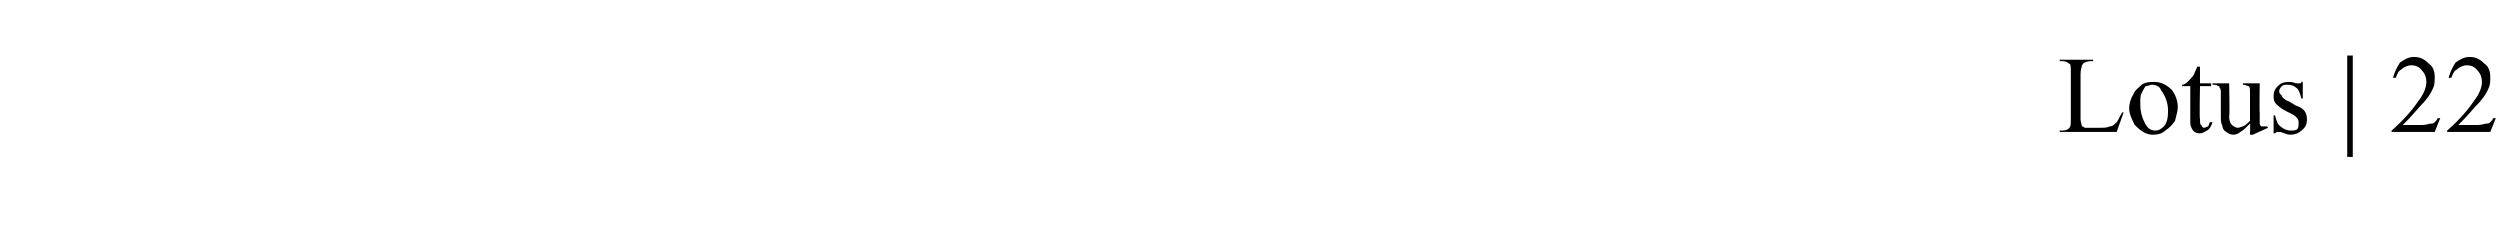
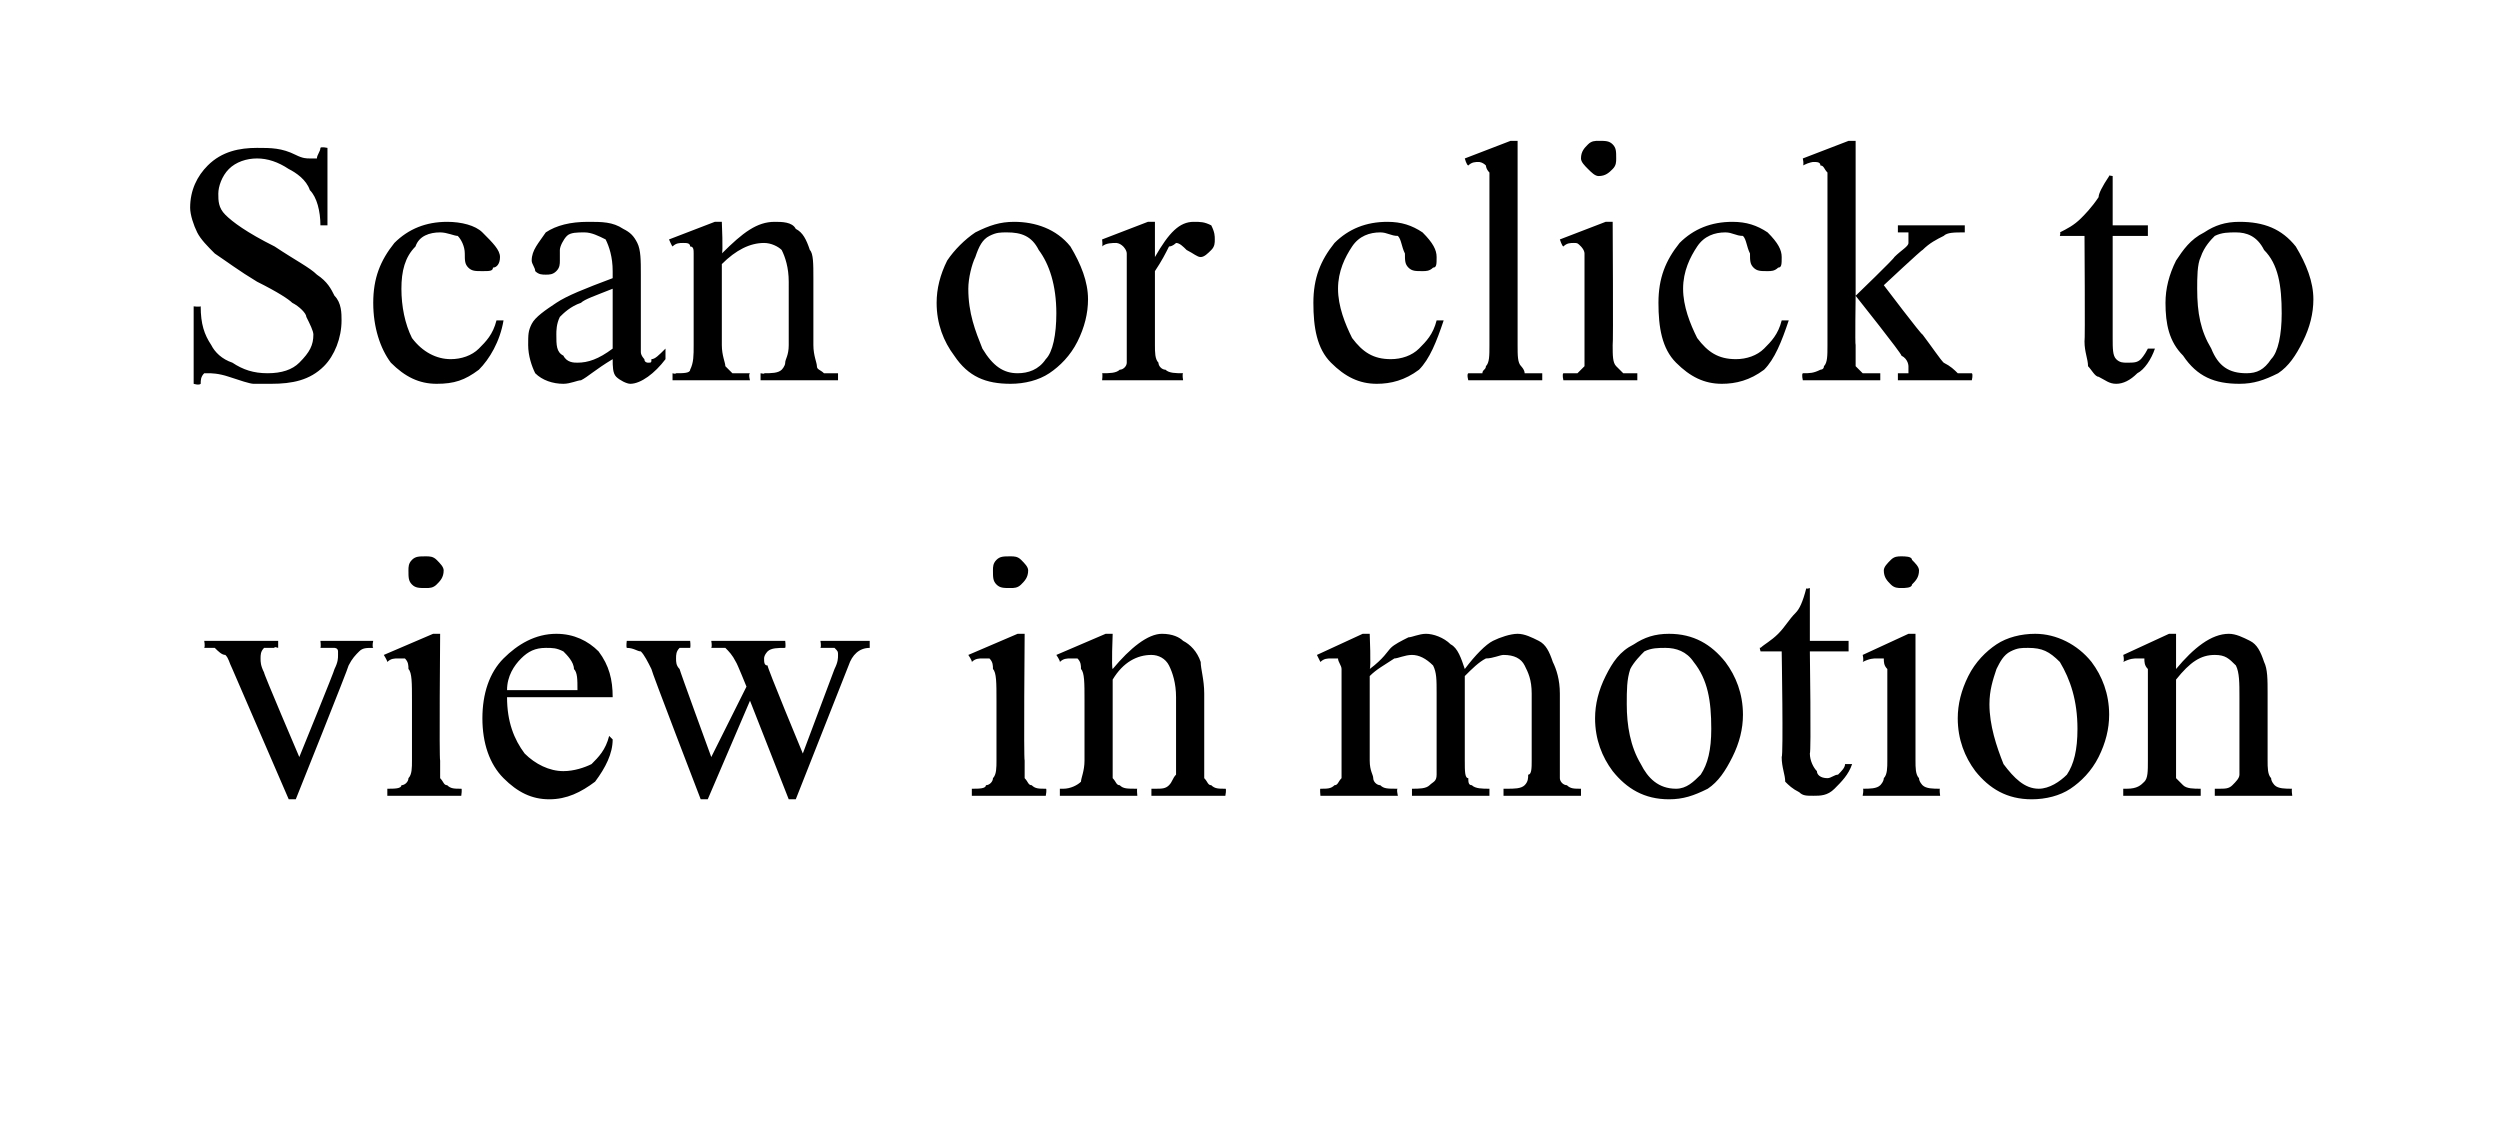
- <svg xmlns="http://www.w3.org/2000/svg" version="1.1" width="180px" height="17.7px" viewBox="0 -4 180 17.7" style="top:-4px">
+ <svg xmlns="http://www.w3.org/2000/svg" version="1.1" width="71px" height="32.2px" viewBox="0 -4 71 32.2" style="top:-4px">
  <defs />
-   <g id="Polygon125408">
-     <path d="m152.8 4.1c-.04-.02.1 0 .1 0l-.5 1.4h-4.1v-.1h.2c.3 0 .4-.1.5-.2c.1-.1.1-.3.1-.6V1.2c0-.3 0-.6-.1-.6c-.1-.1-.3-.2-.5-.2h-.2v-.1h2.4s.03.09 0 .1c-.2 0-.4 0-.6.1c-.1 0-.1.1-.2.2c0 .1-.1.3-.1.6v3.3c0 .2.1.4.1.5c0 0 .1 0 .2.1h1c.4 0 .6 0 .8-.1c.2 0 .3-.1.5-.3c.1-.1.2-.4.4-.7zm2.3-2.2c.5 0 .9.2 1.3.6c.2.3.4.7.4 1.2c0 .3-.1.6-.2 1c-.2.3-.4.5-.7.7c-.2.2-.5.3-.9.3c-.5 0-.9-.3-1.3-.7c-.2-.4-.4-.8-.4-1.2c0-.3.1-.7.3-1c.1-.3.4-.5.6-.7c.3-.2.6-.2.9-.2zm.5.6c-.1-.3-.4-.4-.7-.4c-.1 0-.2.1-.4.1c-.1.1-.2.3-.3.5c-.1.2-.1.4-.1.8c0 .5.1.9.3 1.3c.2.4.4.6.8.6c.2 0 .4-.1.6-.3c.2-.2.3-.6.3-1.1c0-.6-.2-1.1-.5-1.5zm2.8-1.7v1.2h.8v.2h-.8s-.05 2.36 0 2.4c0 .2 0 .4.1.4c0 .1.1.2.2.2c.1 0 .2-.1.3-.1c0-.1.1-.2.1-.3h.2c-.1.3-.2.5-.4.6c-.2.1-.3.2-.5.2c-.1 0-.2 0-.4-.1c-.1-.1-.2-.2-.2-.3c-.1-.1-.1-.3-.1-.6V2.2h-.6s.04-.09 0-.1c.2 0 .3-.1.5-.3c.1-.1.3-.3.4-.5c0-.1.1-.2.2-.5h.2zm4.3 1.2s-.03 2.14 0 2.1v.8c0 .1.1.2.1.2h.4c.02-.02.1.1.1.1l-1.1.5h-.2s.03-.8 0-.8c-.3.3-.5.5-.7.6c-.1.1-.3.2-.5.2c-.2 0-.4-.1-.5-.2c-.2-.1-.3-.3-.3-.5c-.1-.1-.1-.4-.1-.7V2.7c0-.2 0-.3-.1-.4c0-.1 0-.1-.1-.1c-.1-.1-.2-.1-.4-.1v-.1h1.2s.05 2.36 0 2.4c0 .3.1.5.2.6c.1.1.3.2.4.2c.2 0 .3-.1.4-.1c.2-.1.3-.2.5-.4V2.6c0-.2 0-.3-.1-.4c-.1 0-.2-.1-.4-.1c-.05.01 0-.1 0-.1h1.2zm3.1-.1v1.2s-.08-.02-.1 0c-.1-.4-.2-.7-.4-.8c-.1-.1-.3-.2-.6-.2c-.1 0-.3 0-.4.1c-.1.1-.2.2-.2.4c0 .1.1.2.2.3c0 .1.2.3.5.4l.5.3c.6.2.8.5.8 1c0 .3-.1.6-.4.8c-.2.2-.5.3-.8.3c-.2 0-.4-.1-.7-.2h-.2c-.1 0-.1 0-.2.1h-.1V4.3s.12.02.1 0c.1.4.2.7.4.8c.2.2.5.3.7.3c.2 0 .4 0 .5-.1c.1-.1.1-.3.1-.4c0-.2 0-.3-.2-.5c-.1-.1-.3-.2-.7-.4c-.4-.2-.6-.4-.7-.5c-.2-.2-.2-.4-.2-.6c0-.3.1-.5.3-.7c.2-.2.4-.3.8-.3c.1 0 .3 0 .5.1h.3c.1 0 .1-.1.1-.1c.02-.04.1 0 .1 0zm3.6-1.9v7.3h-.4V0h.4zm6.3 4.5l-.4 1h-3.1s-.03-.1 0-.1c.9-.8 1.5-1.5 1.9-2.1c.4-.5.6-1 .6-1.4c0-.3-.1-.6-.3-.8c-.2-.3-.5-.4-.8-.4c-.2 0-.5.1-.7.3c-.2.1-.3.3-.4.6h-.2c.1-.4.3-.8.5-1.1c.3-.2.6-.4 1-.4c.5 0 .8.2 1.1.5c.3.2.4.6.4.9c0 .3 0 .6-.1.8c-.2.5-.5.9-1 1.4c-.6.7-1 1.1-1.2 1.3h1.4c.3 0 .5-.1.6-.1c.1 0 .2 0 .3-.1c.1-.1.2-.2.2-.3c.02.03.2 0 .2 0zm4 0l-.4 1h-3.1s-.03-.1 0-.1c.9-.8 1.5-1.5 1.9-2.1c.4-.5.6-1 .6-1.4c0-.3-.1-.6-.3-.8c-.2-.3-.5-.4-.8-.4c-.2 0-.5.1-.7.3c-.2.1-.3.3-.4.6h-.2c.1-.4.3-.8.5-1.1c.3-.2.6-.4 1-.4c.5 0 .8.2 1.1.5c.3.2.4.6.4.9c0 .3 0 .6-.1.8c-.2.5-.5.9-1 1.4c-.6.7-1 1.1-1.2 1.3h1.4c.3 0 .5-.1.6-.1c.1 0 .2 0 .3-.1c.1-.1.2-.2.2-.3c.02.03.2 0 .2 0z" stroke="none" fill="#000" />
+   <g id="Polygon118687">
+     <path d="m5.8 14.2h2.1v.2s-.14-.05-.1 0h-.3c-.1.1-.1.2-.1.3c0 .1 0 .2.1.4c-.03-.01 1 2.4 1 2.4c0 0 1.02-2.5 1-2.5c.1-.2.1-.3.1-.4v-.1c0-.1-.1-.1-.1-.1h-.4c.02-.05 0-.2 0-.2h1.5s-.04.15 0 .2c-.2 0-.3 0-.4.1c-.1.1-.2.2-.3.4c.01.03-1.5 3.8-1.5 3.8h-.2L6.6 15c-.1-.2-.1-.3-.2-.4c-.1 0-.2-.1-.3-.2h-.3c.03-.05 0-.2 0-.2zm6.3-2.4c.1 0 .2 0 .3.1c.1.1.2.2.2.3c0 .2-.1.3-.2.4c-.1.1-.2.1-.3.1c-.2 0-.3 0-.4-.1c-.1-.1-.1-.2-.1-.4c0-.1 0-.2.1-.3c.1-.1.2-.1.4-.1zm.4 2.2s-.03 3.57 0 3.6v.5c.1.1.1.2.2.2c.1.1.2.1.4.1c.03-.01 0 .2 0 .2H11v-.2c.2 0 .4 0 .4-.1c.1 0 .2-.1.2-.2c.1-.1.1-.3.1-.5v-1.7c0-.5 0-.8-.1-.9c0-.1 0-.2-.1-.3h-.2c-.1 0-.2 0-.3.1c0-.04-.1-.2-.1-.2l1.4-.6h.2zm1.9 1.8c0 .7.2 1.2.5 1.6c.3.3.7.5 1.1.5c.3 0 .6-.1.8-.2c.2-.2.4-.4.5-.8l.1.1c0 .4-.2.8-.5 1.2c-.4.3-.8.5-1.3.5c-.5 0-.9-.2-1.3-.6c-.4-.4-.6-1-.6-1.7c0-.7.2-1.3.6-1.7c.4-.4.9-.7 1.5-.7c.5 0 .9.2 1.2.5c.3.4.4.8.4 1.3h-3zm0-.2h2c0-.3 0-.5-.1-.6c0-.2-.2-.4-.3-.5c-.2-.1-.3-.1-.5-.1c-.3 0-.5.1-.7.3c-.2.2-.4.5-.4.9zm3.4-1.4h1.8s.02.15 0 .2h-.3c-.1.1-.1.2-.1.3c0 .1 0 .2.1.3c-.01.01.9 2.5.9 2.5l1-2s-.27-.67-.3-.7c-.1-.2-.2-.3-.3-.4h-.4c.03-.05 0-.2 0-.2h2.1s.02.15 0 .2c-.2 0-.4 0-.5.1c0 0-.1.1-.1.2c0 .1 0 .2.1.2c-.03.02 1 2.5 1 2.5l.9-2.4c.1-.2.1-.3.1-.4c0-.1 0-.1-.1-.2h-.4c.03-.05 0-.2 0-.2h1.4v.2c-.3 0-.5.2-.6.5l-1.5 3.8h-.2l-1.1-2.8l-1.2 2.8h-.2s-1.42-3.69-1.4-3.7c-.1-.2-.2-.4-.3-.5c-.1 0-.2-.1-.4-.1c-.02-.05 0-.2 0-.2zm10.9-2.4c.1 0 .2 0 .3.1c.1.1.2.2.2.3c0 .2-.1.3-.2.4c-.1.1-.2.1-.3.1c-.2 0-.3 0-.4-.1c-.1-.1-.1-.2-.1-.4c0-.1 0-.2.1-.3c.1-.1.2-.1.4-.1zm.4 2.2s-.03 3.57 0 3.6v.5c.1.1.1.2.2.2c.1.1.2.1.4.1c.04-.01 0 .2 0 .2h-2.1v-.2c.2 0 .4 0 .4-.1c.1 0 .2-.1.2-.2c.1-.1.1-.3.1-.5v-1.7c0-.5 0-.8-.1-.9c0-.1 0-.2-.1-.3h-.2c-.1 0-.2 0-.3.1c.01-.04-.1-.2-.1-.2l1.4-.6h.2zm2.5 1c.5-.6 1-1 1.4-1c.3 0 .5.1.6.2c.2.1.4.3.5.6c0 .2.1.5.1.9v2.4c.1.1.1.2.2.2c.1.1.2.1.4.1c.04-.01 0 .2 0 .2h-2.1v-.2h.1c.2 0 .3 0 .4-.1c.1-.1.1-.2.2-.3v-2.2c0-.4-.1-.7-.2-.9c-.1-.2-.3-.3-.5-.3c-.4 0-.8.2-1.1.7v2.8c.1.1.1.2.2.2c.1.1.2.1.5.1c-.02-.01 0 .2 0 .2h-2.2v-.2h.1c.2 0 .4-.1.5-.2c0-.1.1-.3.1-.6v-1.7c0-.5 0-.8-.1-.9c0-.1 0-.2-.1-.3h-.2c-.1 0-.2 0-.3.1c.01-.04-.1-.2-.1-.2l1.4-.6h.2s-.04.98 0 1zm7.3 0c.4-.3.5-.5.6-.6c.1-.1.3-.2.5-.3c.1 0 .3-.1.5-.1c.2 0 .5.1.7.3c.2.1.3.4.4.7c.3-.4.6-.7.8-.8c.2-.1.5-.2.7-.2c.2 0 .4.1.6.2c.2.1.3.3.4.6c.1.2.2.5.2.9v2.4c0 .1.1.2.2.2c.1.1.2.1.4.1v.2h-2.2v-.2h.1c.2 0 .4 0 .5-.1c.1-.1.1-.2.1-.3c.1 0 .1-.2.1-.4v-1.9c0-.4-.1-.6-.2-.8c-.1-.2-.3-.3-.6-.3c-.1 0-.3.1-.5.1c-.2.1-.4.3-.6.5v2.4c0 .3 0 .5.1.5c0 .1 0 .2.1.2c.1.1.3.1.5.1v.2h-2.2v-.2c.2 0 .4 0 .5-.1c.1-.1.2-.1.2-.3v-2.3c0-.4 0-.6-.1-.8c-.2-.2-.4-.3-.6-.3c-.2 0-.4.1-.5.1c-.3.2-.5.3-.7.5v2.4c0 .3.1.4.1.5c0 .1.1.2.2.2c.1.1.2.1.5.1c-.05-.01 0 .2 0 .2h-2.2s-.02-.21 0-.2c.2 0 .3 0 .4-.1c.1 0 .1-.1.2-.2V15c0-.1-.1-.2-.1-.3h-.2c-.1 0-.2 0-.3.1l-.1-.2l1.3-.6h.2s.04.98 0 1zm8.5-1c.7 0 1.2.3 1.6.8c.3.4.5.9.5 1.5c0 .4-.1.8-.3 1.2c-.2.4-.4.7-.7.9c-.4.2-.7.3-1.1.3c-.7 0-1.2-.3-1.6-.8c-.3-.4-.5-.9-.5-1.5c0-.4.1-.8.3-1.2c.2-.4.4-.7.8-.9c.3-.2.6-.3 1-.3zm.7.8c-.2-.3-.5-.4-.8-.4c-.2 0-.4 0-.6.1c-.1.1-.3.3-.4.5c-.1.3-.1.6-.1 1c0 .6.1 1.2.4 1.7c.2.4.5.7 1 .7c.3 0 .5-.2.7-.4c.2-.3.3-.7.3-1.3c0-.8-.1-1.4-.5-1.9zm3.3-2.1v1.5h1.1v.3h-1.1s.04 2.86 0 2.9c0 .2.1.4.2.5c0 .1.1.2.3.2c.1 0 .2-.1.3-.1c.1-.1.2-.2.2-.3h.2c-.1.3-.3.5-.5.7c-.2.2-.4.2-.6.2c-.2 0-.3 0-.4-.1c-.2-.1-.3-.2-.4-.3c0-.2-.1-.4-.1-.7c.05-.04 0-3 0-3h-.6s-.05-.15 0-.1c.1-.1.3-.2.5-.4c.2-.2.3-.4.5-.6c.1-.1.2-.3.3-.7c-.01.04.1 0 .1 0zm2.6-.9c.1 0 .3 0 .3.1c.1.1.2.2.2.3c0 .2-.1.3-.2.4c0 .1-.2.1-.3.1c-.1 0-.2 0-.3-.1c-.1-.1-.2-.2-.2-.4c0-.1.1-.2.2-.3c.1-.1.2-.1.3-.1zm.4 2.2v3.6c0 .2 0 .4.1.5c0 .1.1.2.1.2c.1.1.3.1.5.1c-.03-.01 0 .2 0 .2h-2.2s.04-.21 0-.2c.2 0 .4 0 .5-.1c0 0 .1-.1.1-.2c.1-.1.1-.3.1-.5V15c-.1-.1-.1-.2-.1-.3h-.2c-.1 0-.2 0-.4.1c.04-.04 0-.2 0-.2l1.3-.6h.2zm3.4 0c.6 0 1.2.3 1.6.8c.3.4.5.9.5 1.5c0 .4-.1.8-.3 1.2c-.2.4-.5.7-.8.9c-.3.2-.7.3-1.1.3c-.7 0-1.2-.3-1.6-.8c-.3-.4-.5-.9-.5-1.5c0-.4.1-.8.3-1.2c.2-.4.5-.7.8-.9c.3-.2.7-.3 1.1-.3zm.7.8c-.3-.3-.5-.4-.9-.4c-.2 0-.3 0-.5.1c-.2.1-.3.3-.4.5c-.1.3-.2.6-.2 1c0 .6.2 1.2.4 1.7c.3.4.6.7 1 .7c.3 0 .6-.2.8-.4c.2-.3.3-.7.3-1.3c0-.8-.2-1.4-.5-1.9zm3.3.2c.5-.6 1-1 1.5-1c.2 0 .4.1.6.2c.2.1.3.3.4.6c.1.2.1.5.1.9v1.9c0 .2 0 .4.1.5c0 .1.1.2.1.2c.1.1.3.1.5.1c-.03-.01 0 .2 0 .2h-2.2v-.2h.1c.2 0 .3 0 .4-.1c.1-.1.2-.2.2-.3v-2.2c0-.4 0-.7-.1-.9c-.2-.2-.3-.3-.6-.3c-.4 0-.7.2-1.1.7v2.8l.2.2c.1.1.3.1.5.1v.2h-2.2v-.2h.1c.3 0 .4-.1.5-.2c.1-.1.1-.3.1-.6V15c-.1-.1-.1-.2-.1-.3h-.2c-.1 0-.2 0-.4.1c.04-.04 0-.2 0-.2l1.3-.6h.2v1z" stroke="none" fill="#000" />
+   </g>
+   <g id="Polygon118686">
+     <path d="m9.3.2v2.2h-.2c0-.4-.1-.8-.3-1c-.1-.3-.4-.5-.6-.6c-.3-.2-.6-.3-.9-.3c-.3 0-.6.1-.8.3c-.2.2-.3.5-.3.7c0 .2 0 .4.2.6c.2.2.6.5 1.4.9c.6.4 1 .6 1.2.8c.3.2.4.4.5.6c.2.2.2.5.2.7c0 .5-.2 1-.5 1.3c-.4.4-.9.5-1.5.5h-.5c-.1 0-.4-.1-.7-.2c-.3-.1-.5-.1-.6-.1h-.1c-.1.1-.1.2-.1.3c-.05.05-.2 0-.2 0V4.7s.15.02.2 0c0 .5.1.8.3 1.1c.1.2.3.4.6.5c.3.2.6.3 1 .3c.4 0 .7-.1.9-.3c.3-.3.4-.5.4-.8c0-.1-.1-.3-.2-.5c0-.1-.2-.3-.4-.4c-.1-.1-.4-.3-1-.6c-.5-.3-.9-.6-1.2-.8c-.2-.2-.4-.4-.5-.6c-.1-.2-.2-.5-.2-.7c0-.5.2-.9.5-1.2c.4-.4.9-.5 1.4-.5c.4 0 .7 0 1.1.2c.2.1.3.1.4.1h.2c0-.1.1-.2.1-.3c.02-.04.2 0 .2 0zm5 4.9c-.1.6-.4 1.1-.7 1.4c-.4.3-.7.4-1.2.4c-.5 0-.9-.2-1.3-.6c-.3-.4-.5-1-.5-1.7c0-.7.2-1.2.6-1.7c.4-.4.9-.6 1.5-.6c.4 0 .8.1 1 .3c.3.3.5.5.5.7c0 .2-.1.3-.2.3c0 .1-.1.1-.3.1c-.2 0-.3 0-.4-.1c-.1-.1-.1-.2-.1-.4c0-.2-.1-.4-.2-.5c-.1 0-.3-.1-.5-.1c-.3 0-.6.1-.7.4c-.3.3-.4.7-.4 1.2c0 .5.1 1 .3 1.4c.3.4.7.6 1.1.6c.3 0 .6-.1.8-.3c.2-.2.4-.4.5-.8h.2zm3.1 1.1c-.5.3-.7.5-.9.6c-.1 0-.3.1-.5.1c-.3 0-.6-.1-.8-.3c-.1-.2-.2-.5-.2-.8c0-.3 0-.4.1-.6c.1-.2.4-.4.7-.6c.3-.2.8-.4 1.6-.7v-.2c0-.4-.1-.7-.2-.9c-.2-.1-.4-.2-.6-.2c-.2 0-.4 0-.5.1c-.1.1-.2.3-.2.4v.3c0 .1 0 .2-.1.3c-.1.1-.2.1-.3.1c-.1 0-.2 0-.3-.1c0-.1-.1-.2-.1-.3c0-.3.2-.5.4-.8c.3-.2.7-.3 1.2-.3c.4 0 .7 0 1 .2c.2.1.3.2.4.4c.1.2.1.5.1.9v2.2c0 .1.1.2.1.2c0 .1.1.1.1.1c.1 0 .1 0 .1-.1c.1 0 .2-.1.4-.3v.3c-.3.4-.7.7-1 .7c-.1 0-.3-.1-.4-.2c-.1-.1-.1-.3-.1-.5zm-1 .1c.3 0 .6-.1 1-.4V4.2c-.5.2-.8.3-.9.4c-.3.1-.5.3-.6.4c-.1.2-.1.4-.1.5c0 .3 0 .5.2.6c.1.2.3.2.4.2zm4.1-3.1c.6-.6 1-.9 1.5-.9c.2 0 .5 0 .6.2c.2.1.3.3.4.6c.1.1.1.4.1.8v1.9c0 .3.1.5.1.6c0 .1.1.1.2.2h.4v.2h-2.2v-.2s.14.03.1 0c.2 0 .4 0 .5-.1c0 0 .1-.1.1-.2c0-.1.1-.2.1-.5V4c0-.4-.1-.7-.2-.9c-.1-.1-.3-.2-.5-.2c-.4 0-.8.2-1.2.6v2.3c0 .3.1.5.1.6l.2.2h.5c-.05.03 0 .2 0 .2h-2.2v-.2s.08.03.1 0c.2 0 .4 0 .4-.1c.1-.2.1-.4.1-.7V3.2c0-.1 0-.2-.1-.2c0-.1-.1-.1-.2-.1c-.1 0-.2 0-.3.1c-.02-.01-.1-.2-.1-.2l1.3-.5h.2s.04.91 0 .9zm8.3-.9c.6 0 1.2.2 1.6.7c.3.5.5 1 .5 1.5c0 .4-.1.8-.3 1.2c-.2.4-.5.7-.8.9c-.3.2-.7.3-1.1.3c-.7 0-1.2-.2-1.6-.8c-.3-.4-.5-.9-.5-1.5c0-.4.1-.8.3-1.2c.2-.3.5-.6.8-.8c.4-.2.7-.3 1.1-.3zm.7.8c-.2-.4-.5-.5-.9-.5c-.2 0-.3 0-.5.1c-.2.1-.3.3-.4.6c-.1.2-.2.6-.2.9c0 .7.2 1.2.4 1.7c.3.5.6.7 1 .7c.3 0 .6-.1.8-.4c.2-.2.3-.7.3-1.3c0-.8-.2-1.4-.5-1.8zm3.3-.8v1c.4-.7.7-1 1.1-1c.2 0 .3 0 .5.1c.1.2.1.3.1.4c0 .1 0 .2-.1.3c-.1.1-.2.2-.3.2c-.1 0-.2-.1-.4-.2c-.1-.1-.2-.2-.3-.2c0 0-.1.1-.2.1c-.1.2-.2.4-.4.7v2.1c0 .2 0 .4.1.5c0 .1.1.2.2.2c.1.1.3.1.5.1c-.03.03 0 .2 0 .2h-2.3s.02-.17 0-.2c.2 0 .4 0 .5-.1c.1 0 .2-.1.2-.2V3.2c0-.1-.1-.2-.1-.2c-.1-.1-.2-.1-.2-.1c-.1 0-.3 0-.4.1c.02-.01 0-.2 0-.2l1.3-.5h.2zM41 5.1c-.2.6-.4 1.1-.7 1.4c-.4.3-.8.4-1.2.4c-.5 0-.9-.2-1.3-.6c-.4-.4-.5-1-.5-1.7c0-.7.2-1.2.6-1.7c.4-.4.9-.6 1.5-.6c.4 0 .7.1 1 .3c.3.3.4.5.4.7c0 .2 0 .3-.1.3c-.1.1-.2.1-.3.1c-.2 0-.3 0-.4-.1c-.1-.1-.1-.2-.1-.4c-.1-.2-.1-.4-.2-.5c-.2 0-.3-.1-.5-.1c-.3 0-.6.1-.8.4c-.2.3-.4.7-.4 1.2c0 .5.2 1 .4 1.4c.3.4.6.6 1.1.6c.3 0 .6-.1.8-.3c.2-.2.4-.4.5-.8h.2zM43.1 0v5.8c0 .3 0 .5.1.6c0 0 .1.1.1.2h.5v.2h-2.1s-.05-.17 0-.2h.4c0-.1.1-.1.1-.2c.1-.1.1-.3.1-.6V.9c-.1-.1-.1-.2-.1-.2c-.1-.1-.2-.1-.2-.1c-.1 0-.2 0-.3.1c-.05-.01-.1-.2-.1-.2l1.3-.5h.2zm2.3 0c.2 0 .3 0 .4.1c.1.1.1.2.1.4c0 .1 0 .2-.1.3c-.1.1-.2.2-.4.2c-.1 0-.2-.1-.3-.2c-.1-.1-.2-.2-.2-.3c0-.2.1-.3.2-.4c.1-.1.2-.1.3-.1zm.4 2.3s.02 3.51 0 3.5c0 .3 0 .5.1.6l.2.2h.4v.2h-2.1s-.04-.17 0-.2h.4l.2-.2V3.2c0-.1-.1-.2-.1-.2c-.1-.1-.1-.1-.2-.1c-.1 0-.2 0-.3.1c-.04-.01-.1-.2-.1-.2l1.3-.5h.2zm5 2.8c-.2.6-.4 1.1-.7 1.4c-.4.3-.8.4-1.2.4c-.5 0-.9-.2-1.3-.6c-.4-.4-.5-1-.5-1.7c0-.7.2-1.2.6-1.7c.4-.4.9-.6 1.5-.6c.4 0 .7.1 1 .3c.3.3.4.5.4.7c0 .2 0 .3-.1.3c-.1.1-.2.1-.3.1c-.2 0-.3 0-.4-.1c-.1-.1-.1-.2-.1-.4c-.1-.2-.1-.4-.2-.5c-.2 0-.3-.1-.5-.1c-.3 0-.6.1-.8.4c-.2.3-.4.7-.4 1.2c0 .5.2 1 .4 1.4c.3.4.6.6 1.1.6c.3 0 .6-.1.8-.3c.2-.2.4-.4.5-.8h.2zM52.7 0v4.4s1.1-1.06 1.1-1.1c.2-.2.4-.3.4-.4v-.3h-.3v-.2h1.9v.2c-.3 0-.5 0-.6.1c-.2.1-.4.2-.6.4c-.01-.02-1.1 1-1.1 1c0 0 1.09 1.44 1.1 1.4c.3.4.5.7.6.8c.2.1.3.2.4.3h.4c.04.03 0 .2 0 .2h-2.1v-.2h.3v-.2s0-.2-.2-.3c.03-.03-1.3-1.7-1.3-1.7c0 0-.02 1.41 0 1.4v.6l.2.2h.5v.2h-2.2s-.04-.17 0-.2c.2 0 .3 0 .5-.1c0 0 .1 0 .1-.1c.1-.1.1-.3.1-.6V.9c-.1-.1-.1-.2-.2-.2c0-.1-.1-.1-.2-.1c0 0-.1 0-.3.1c.04-.01 0-.2 0-.2l1.3-.5h.2zM60 1v1.4h1v.3h-1v2.9c0 .3 0 .5.1.6c.1.1.2.1.3.1c.2 0 .3 0 .4-.1c0 0 .1-.1.2-.3h.2c-.1.3-.3.6-.5.7c-.2.2-.4.3-.6.3c-.2 0-.3-.1-.5-.2c-.1 0-.2-.2-.3-.3c0-.2-.1-.4-.1-.7c.02 0 0-3 0-3h-.7s.03-.11 0-.1c.2-.1.4-.2.6-.4c.1-.1.3-.3.5-.6c0-.1.1-.3.3-.6c-.04-.03.1 0 .1 0zm3.6 1.3c.7 0 1.2.2 1.6.7c.3.5.5 1 .5 1.5c0 .4-.1.8-.3 1.2c-.2.4-.4.7-.7.9c-.4.2-.7.3-1.1.3c-.7 0-1.2-.2-1.6-.8c-.4-.4-.5-.9-.5-1.5c0-.4.1-.8.3-1.2c.2-.3.4-.6.8-.8c.3-.2.6-.3 1-.3zm.7.8c-.2-.4-.5-.5-.8-.5c-.2 0-.4 0-.6.1c-.1.1-.3.3-.4.6c-.1.2-.1.6-.1.9c0 .7.1 1.2.4 1.7c.2.5.5.7 1 .7c.3 0 .5-.1.7-.4c.2-.2.3-.7.3-1.3c0-.8-.1-1.4-.5-1.8z" stroke="none" fill="#000" />
  </g>
</svg>
